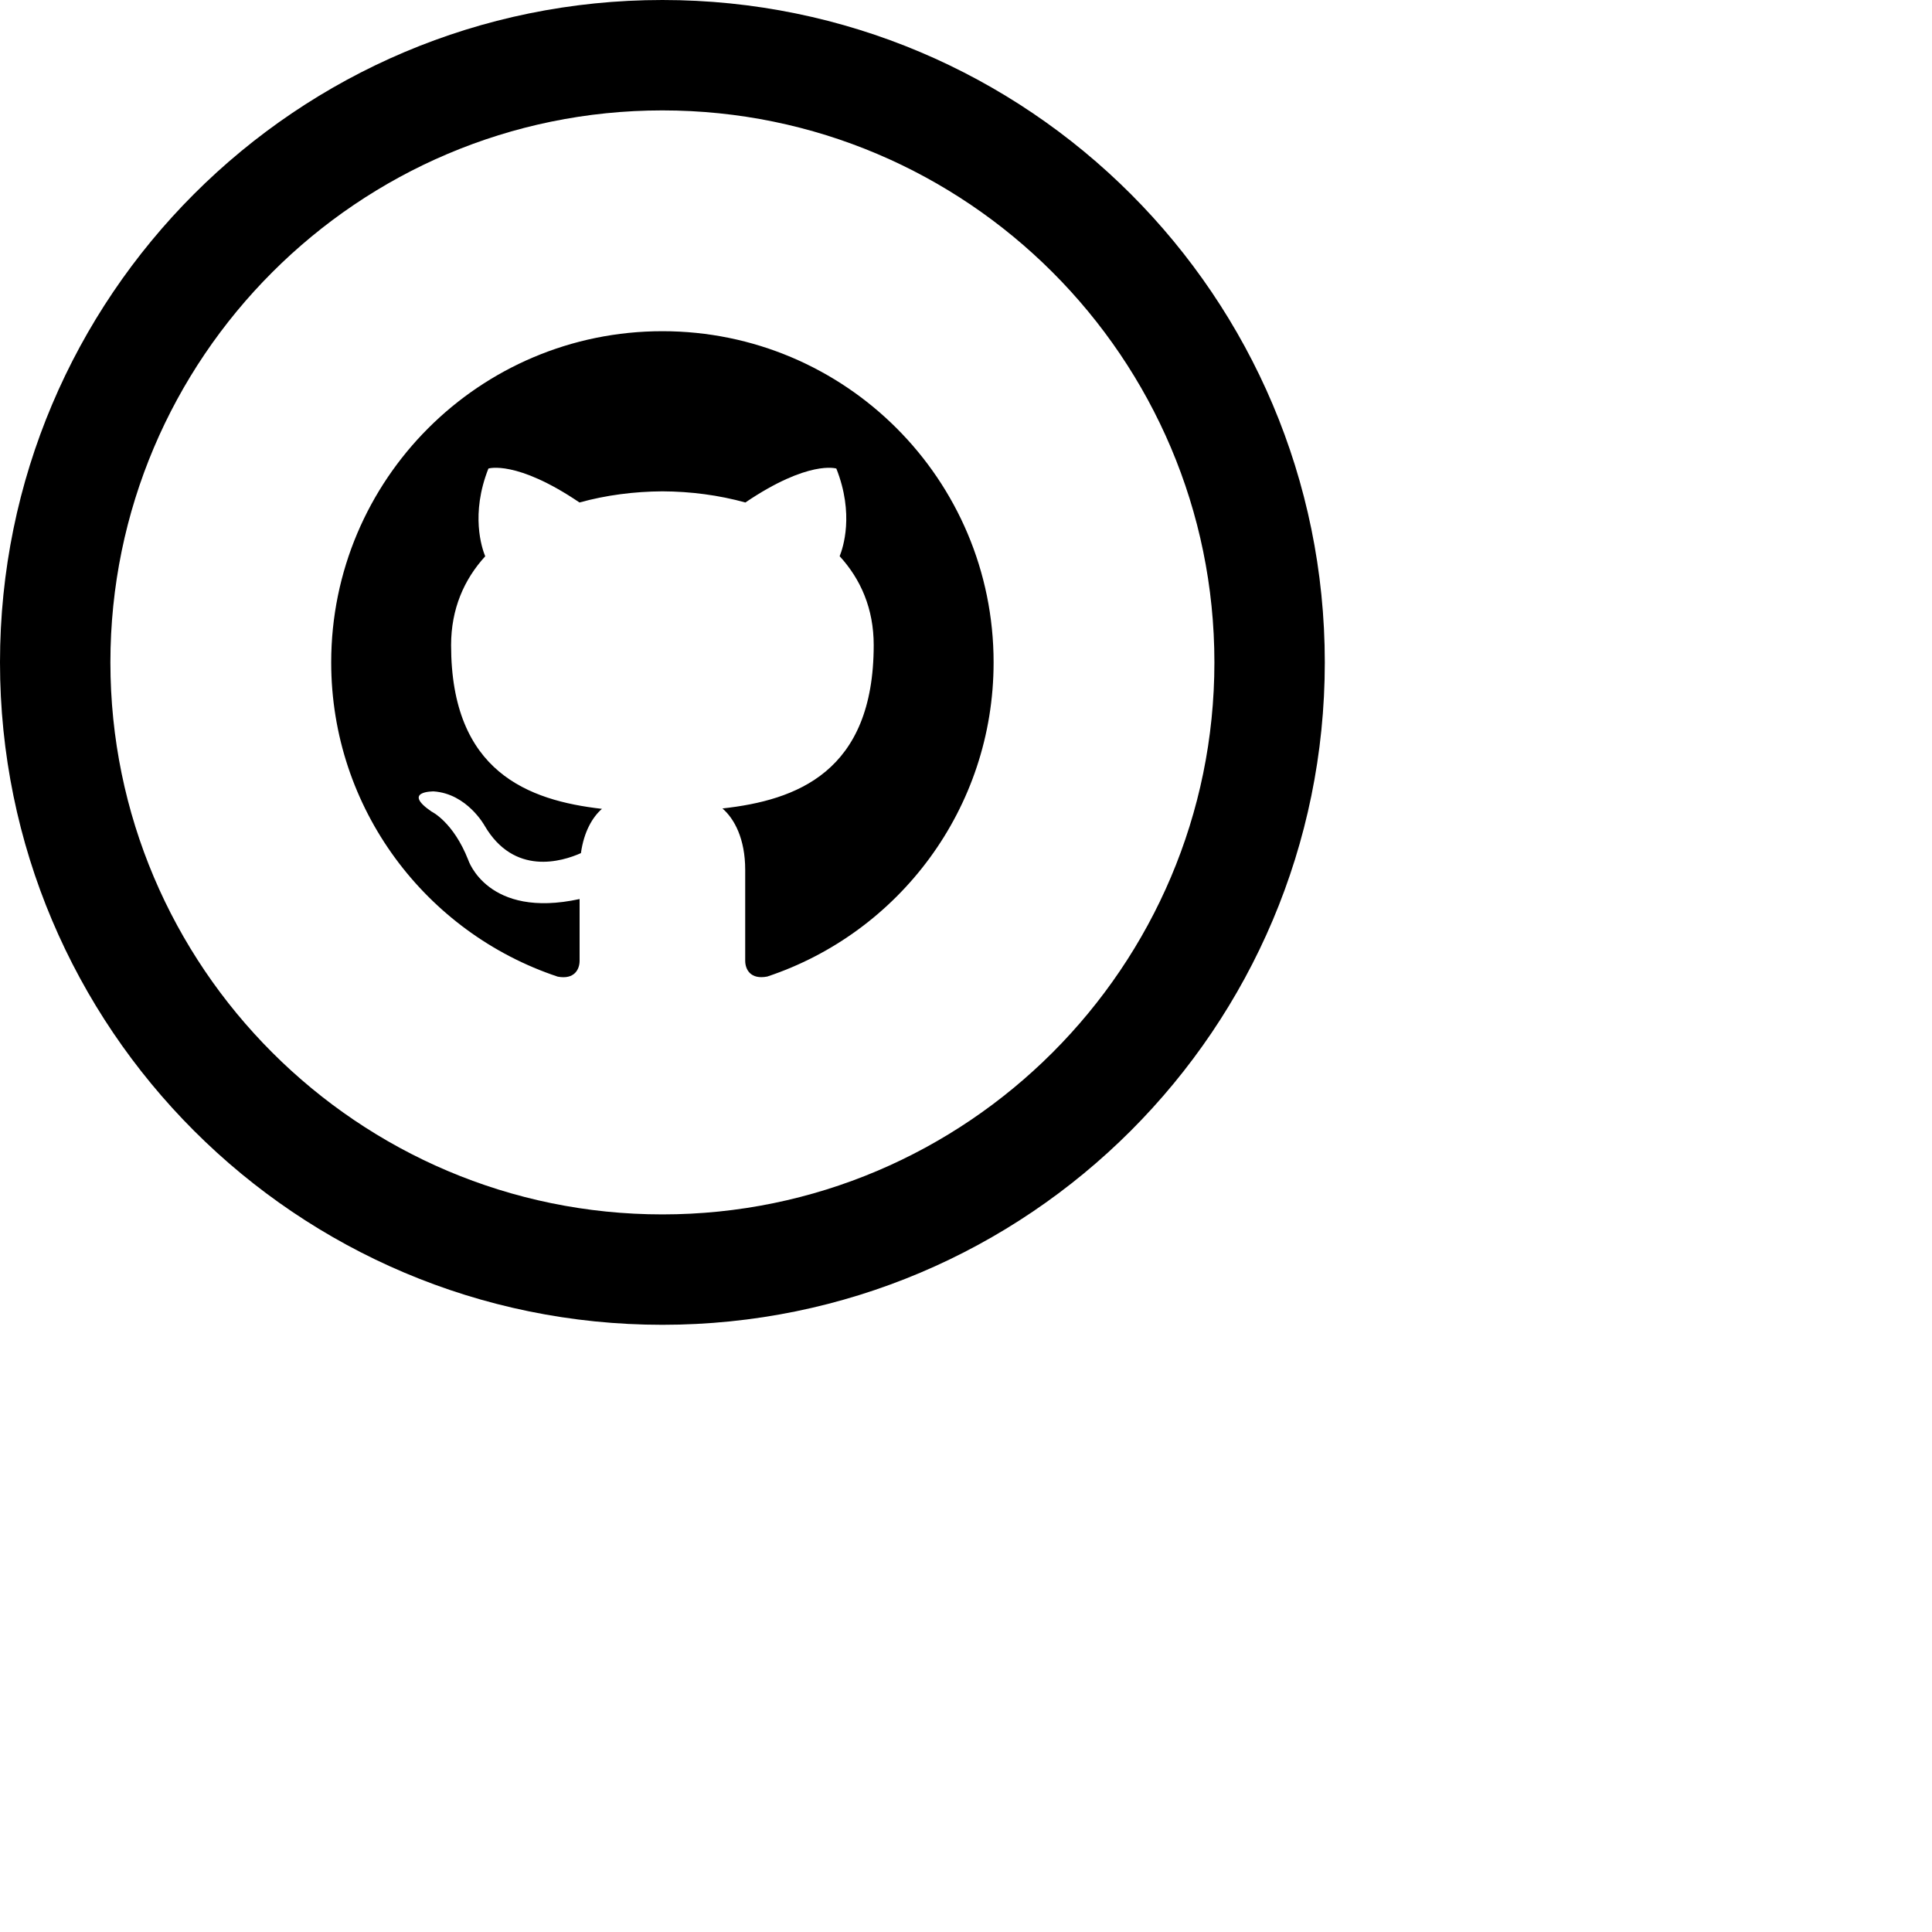
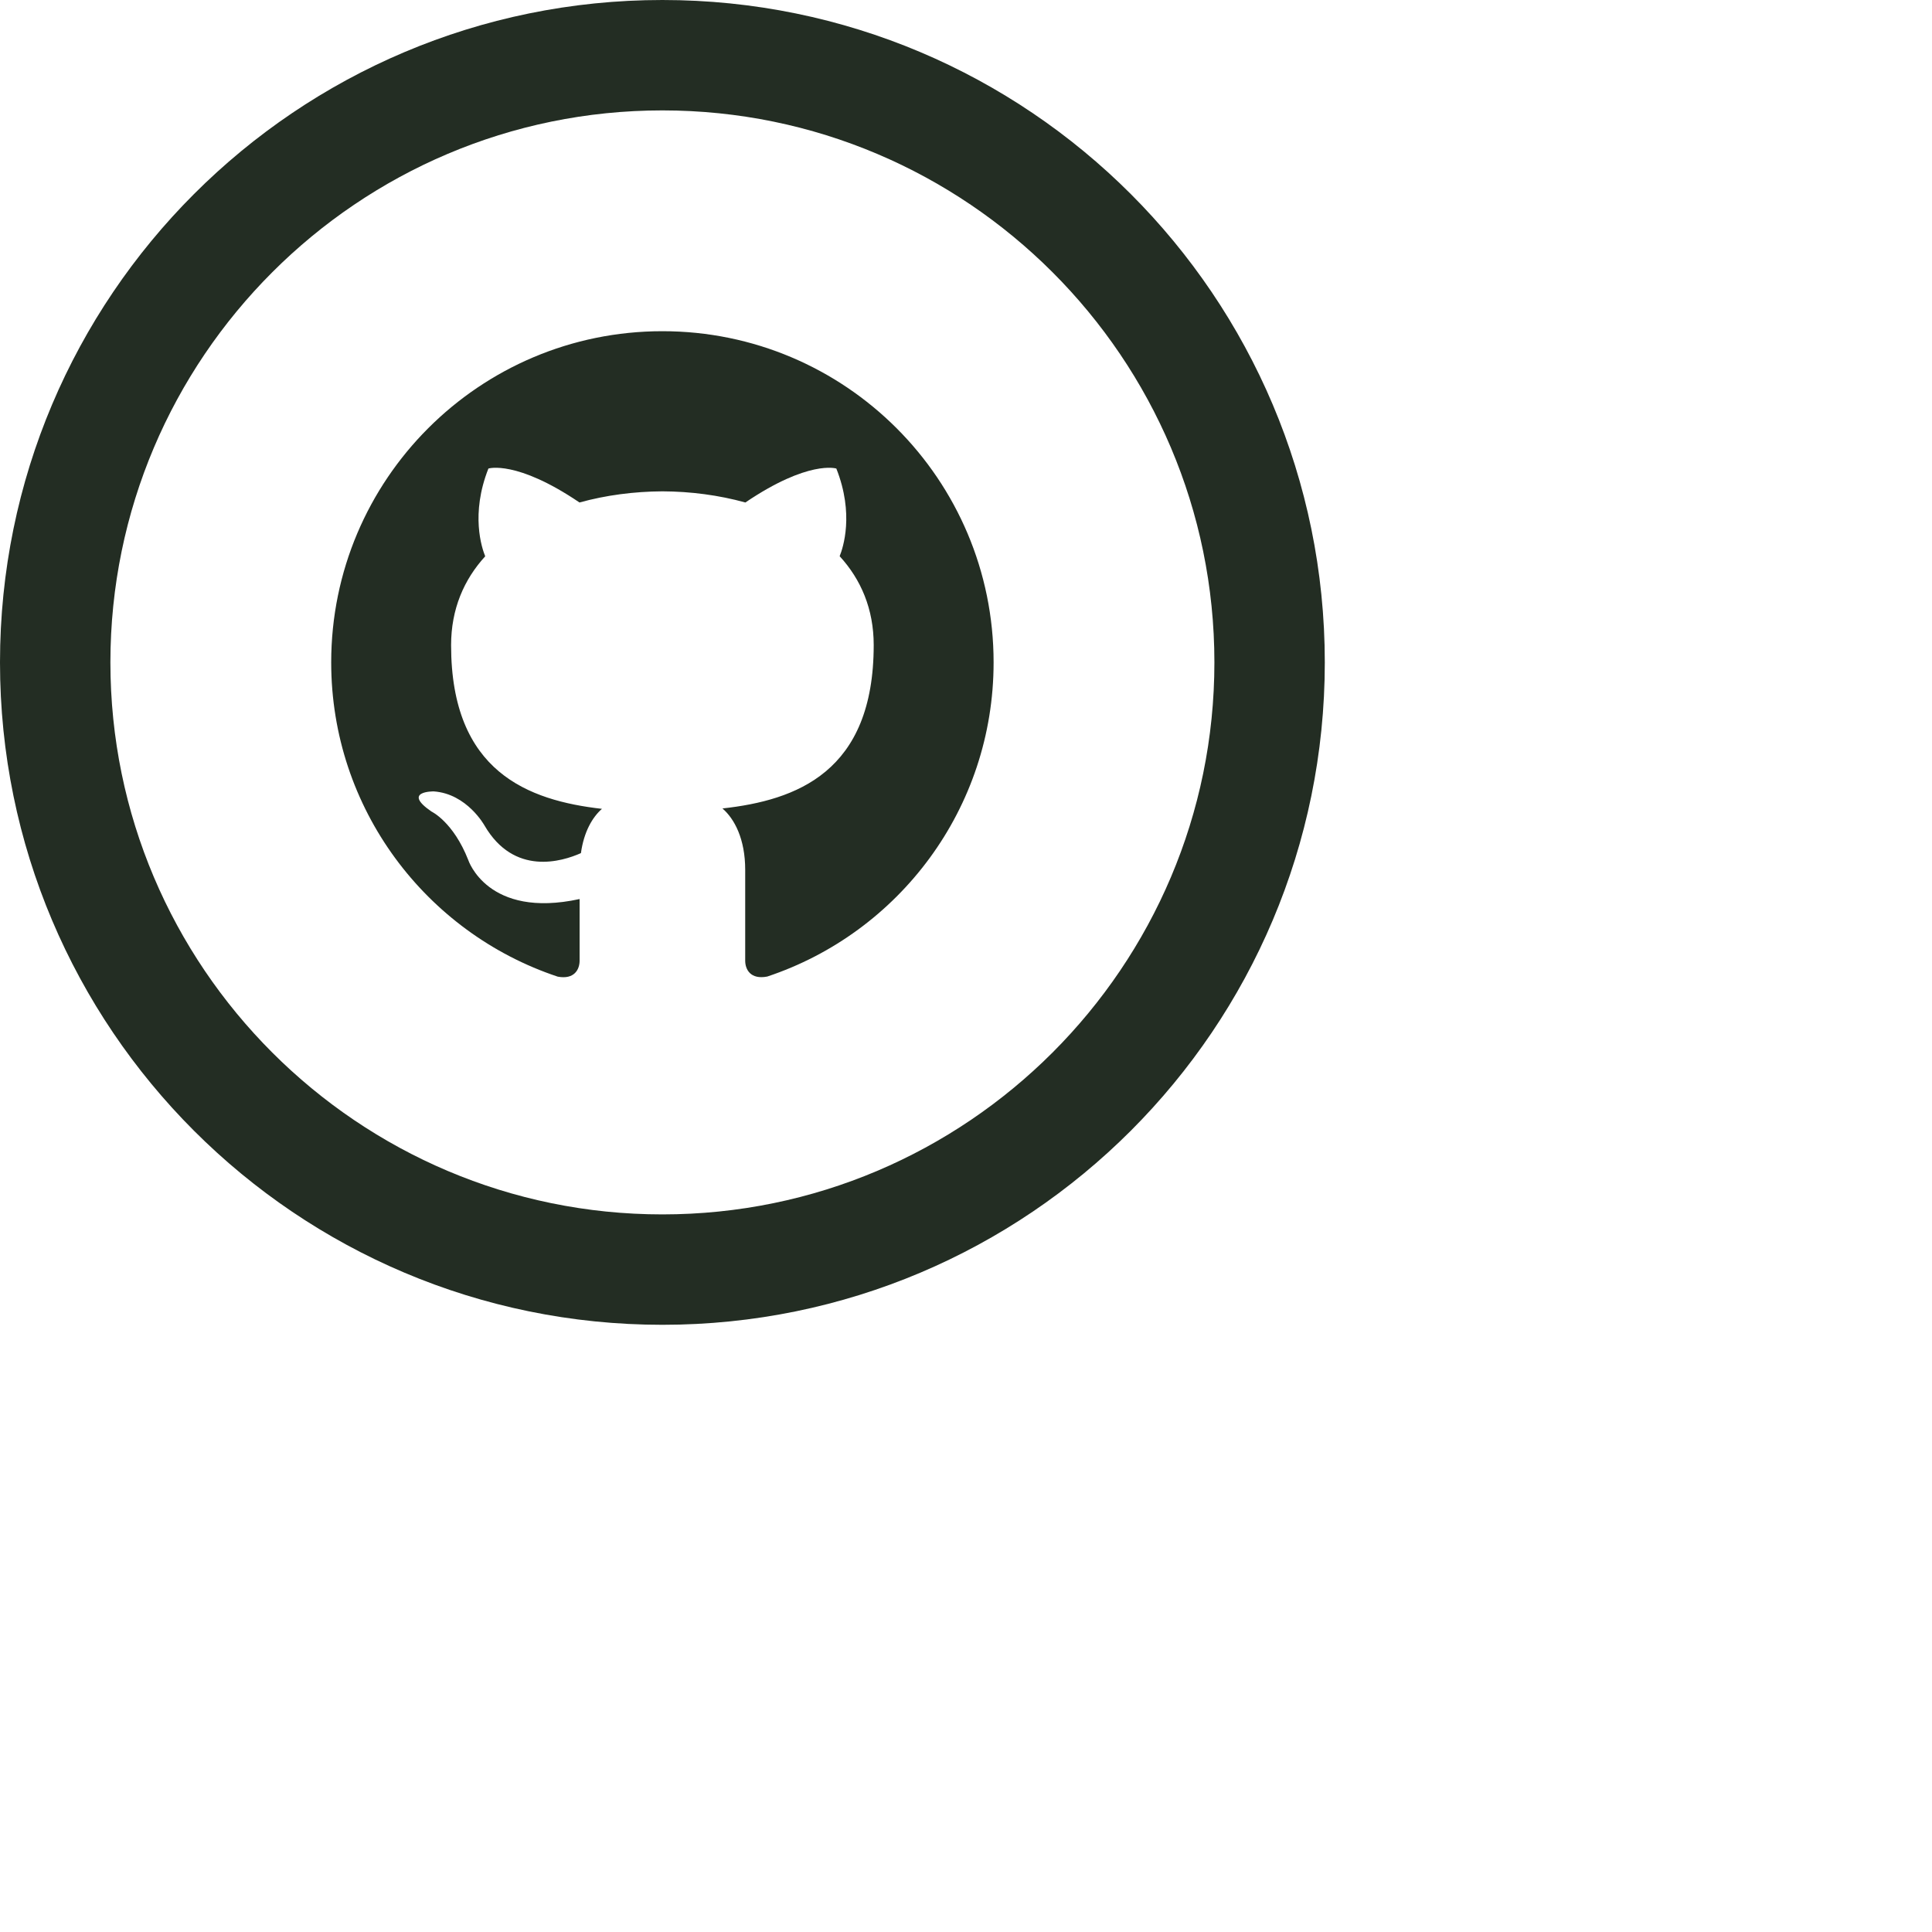
- <svg xmlns="http://www.w3.org/2000/svg" width="50" height="50" viewBox="0 0 35 35">
-   <path d="M12 2c5.514 0 10 4.486 10 10s-4.486 10-10 10-10-4.486-10-10 4.486-10 10-10zm0-2c-6.627 0-12 5.373-12 12s5.373 12 12 12 12-5.373 12-12-5.373-12-12-12zm0 6c-3.313 0-6 2.686-6 6 0 2.651 1.719 4.9 4.104 5.693.3.056.396-.13.396-.289v-1.117c-1.669.363-2.017-.707-2.017-.707-.272-.693-.666-.878-.666-.878-.544-.373.041-.365.041-.365.603.042.92.619.92.619.535.917 1.403.652 1.746.499.054-.388.209-.652.381-.802-1.333-.152-2.733-.667-2.733-2.965 0-.655.234-1.19.618-1.61-.062-.153-.268-.764.058-1.59 0 0 .504-.161 1.65.615.479-.133.992-.199 1.502-.202.51.002 1.023.069 1.503.202 1.146-.776 1.648-.615 1.648-.615.327.826.121 1.437.06 1.588.385.42.617.955.617 1.61 0 2.305-1.404 2.812-2.74 2.96.216.186.412.551.412 1.111v1.646c0 .16.096.347.4.288 2.383-.793 4.1-3.041 4.1-5.691 0-3.314-2.687-6-6-6z" />
+ <svg xmlns="http://www.w3.org/2000/svg" width="40" height="40" viewBox="0 0 35 35">
+   <path fill="#232d23" d="M12 2c5.514 0 10 4.486 10 10s-4.486 10-10 10-10-4.486-10-10 4.486-10 10-10zm0-2c-6.627 0-12 5.373-12 12s5.373 12 12 12 12-5.373 12-12-5.373-12-12-12zm0 6c-3.313 0-6 2.686-6 6 0 2.651 1.719 4.9 4.104 5.693.3.056.396-.13.396-.289v-1.117c-1.669.363-2.017-.707-2.017-.707-.272-.693-.666-.878-.666-.878-.544-.373.041-.365.041-.365.603.042.92.619.92.619.535.917 1.403.652 1.746.499.054-.388.209-.652.381-.802-1.333-.152-2.733-.667-2.733-2.965 0-.655.234-1.19.618-1.61-.062-.153-.268-.764.058-1.59 0 0 .504-.161 1.65.615.479-.133.992-.199 1.502-.202.51.002 1.023.069 1.503.202 1.146-.776 1.648-.615 1.648-.615.327.826.121 1.437.06 1.588.385.42.617.955.617 1.61 0 2.305-1.404 2.812-2.74 2.96.216.186.412.551.412 1.111v1.646c0 .16.096.347.4.288 2.383-.793 4.1-3.041 4.1-5.691 0-3.314-2.687-6-6-6z" />
</svg>
